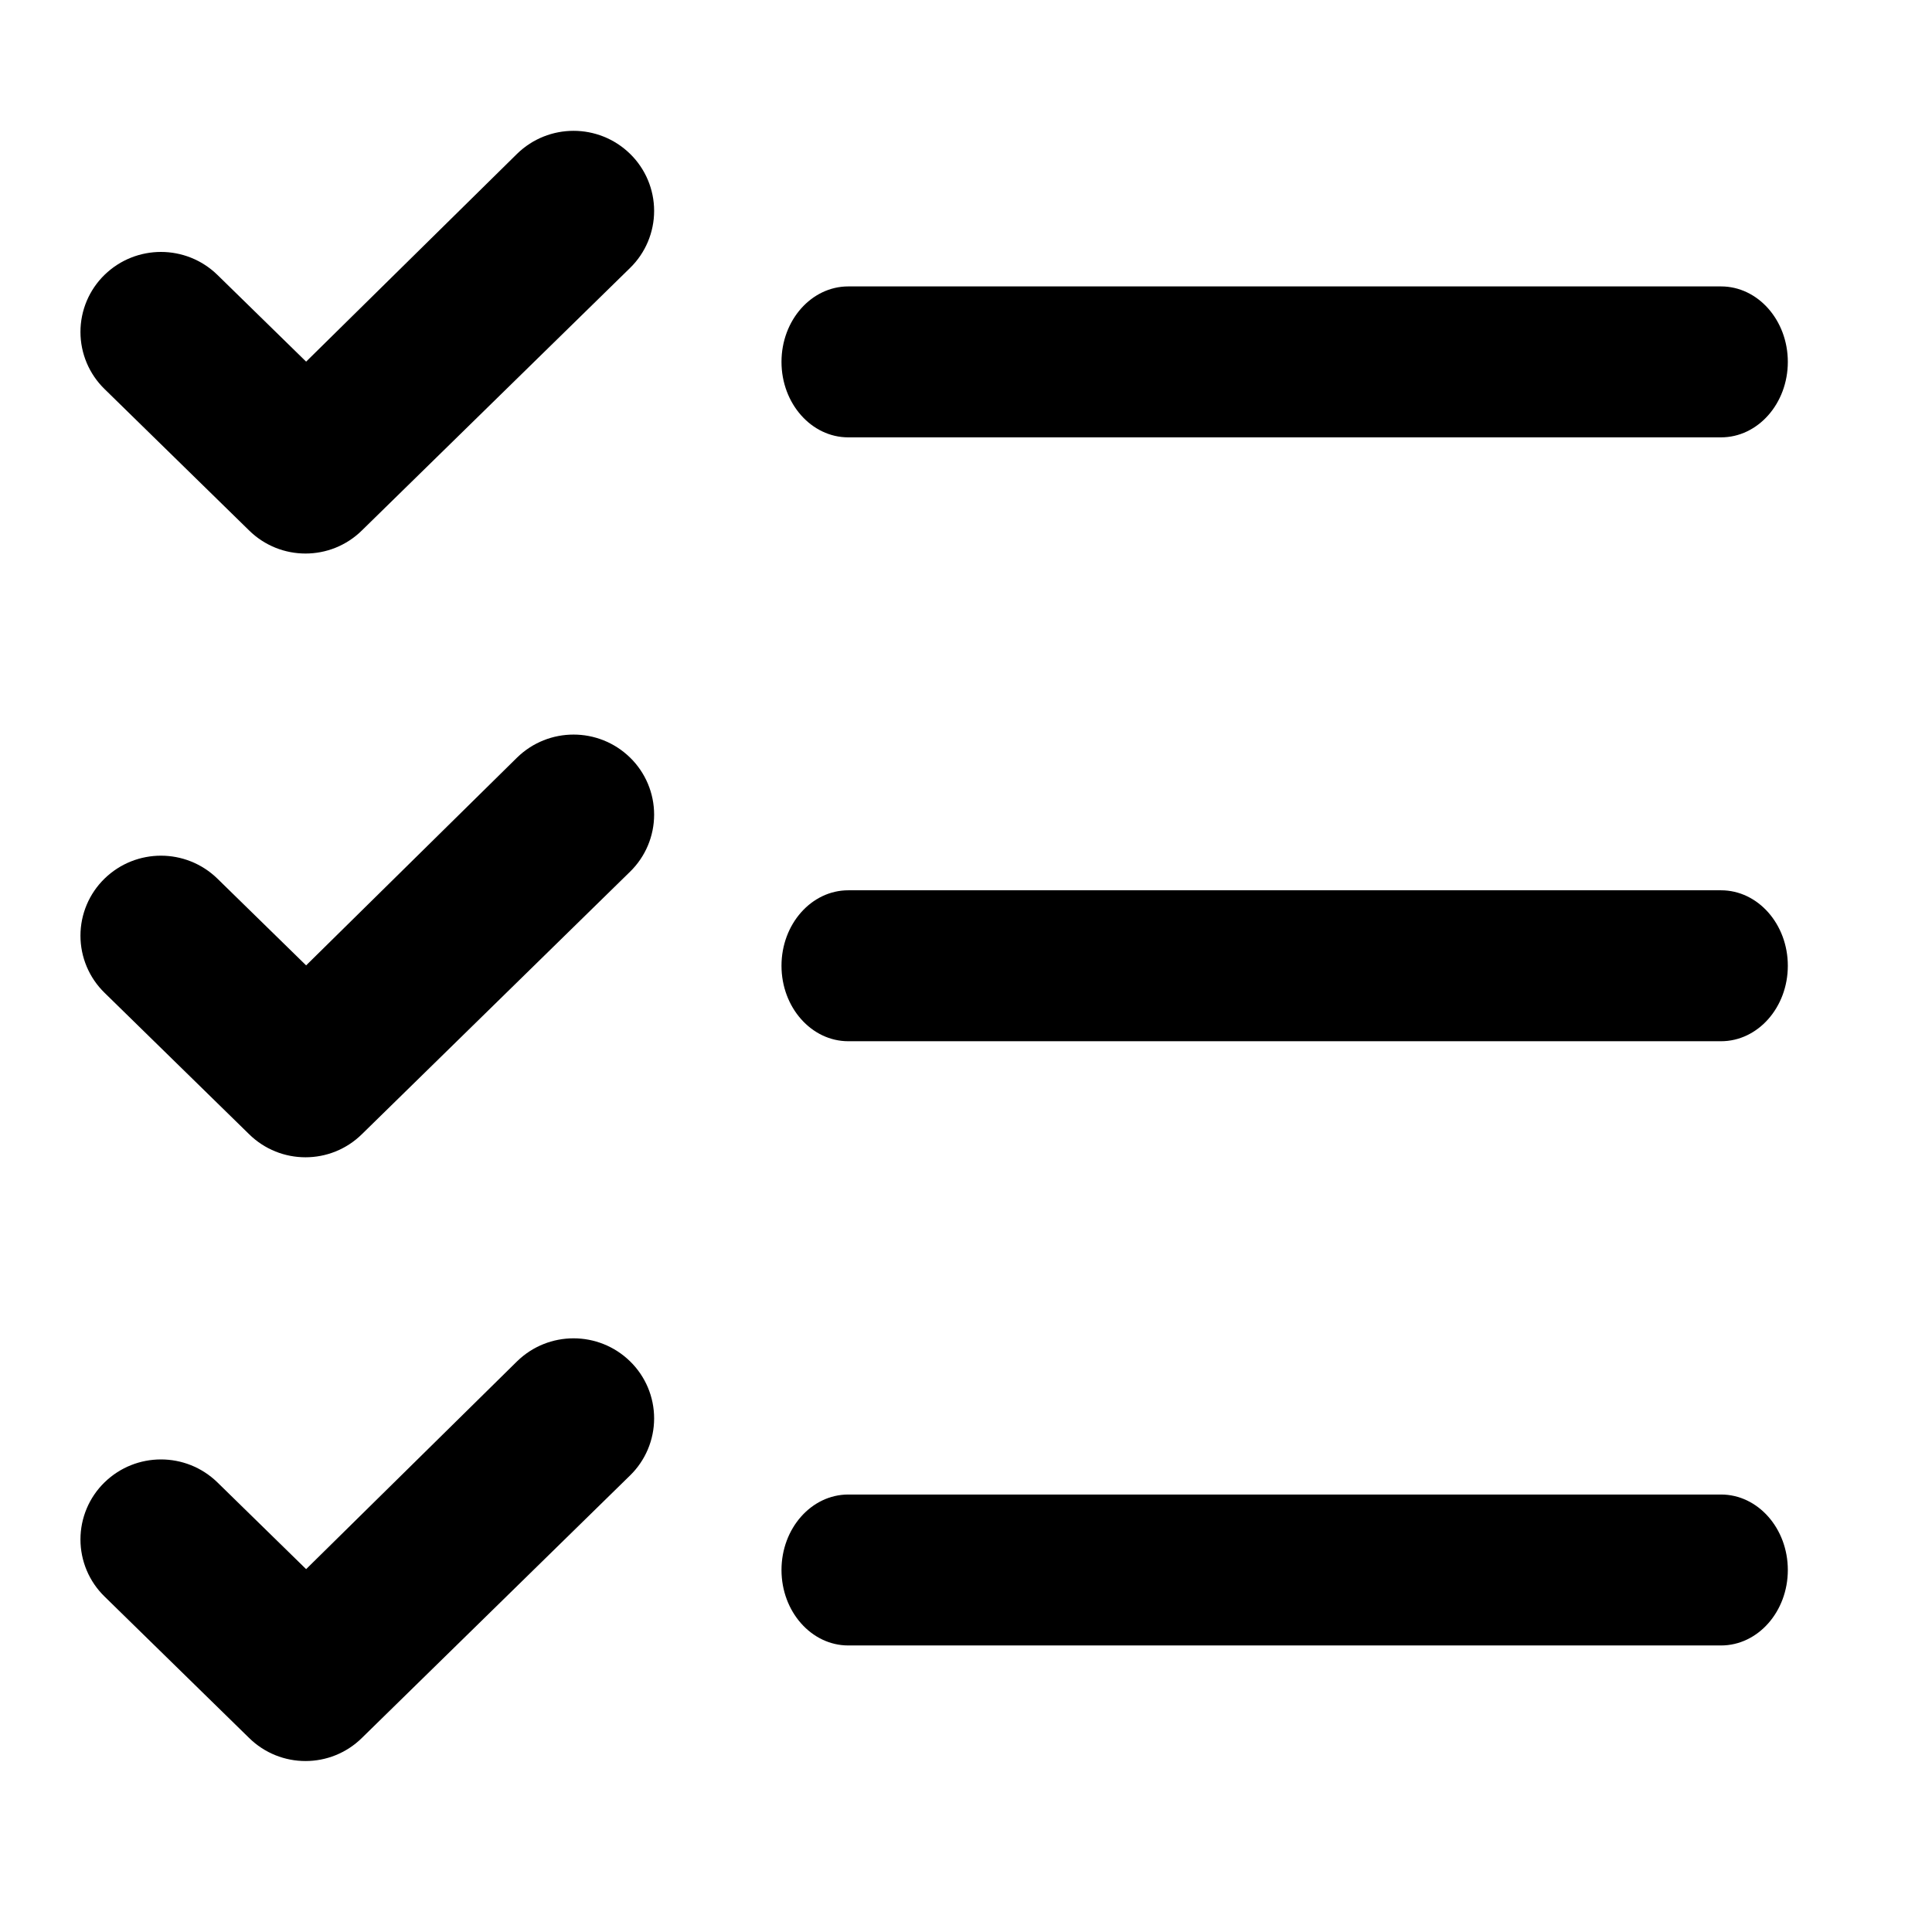
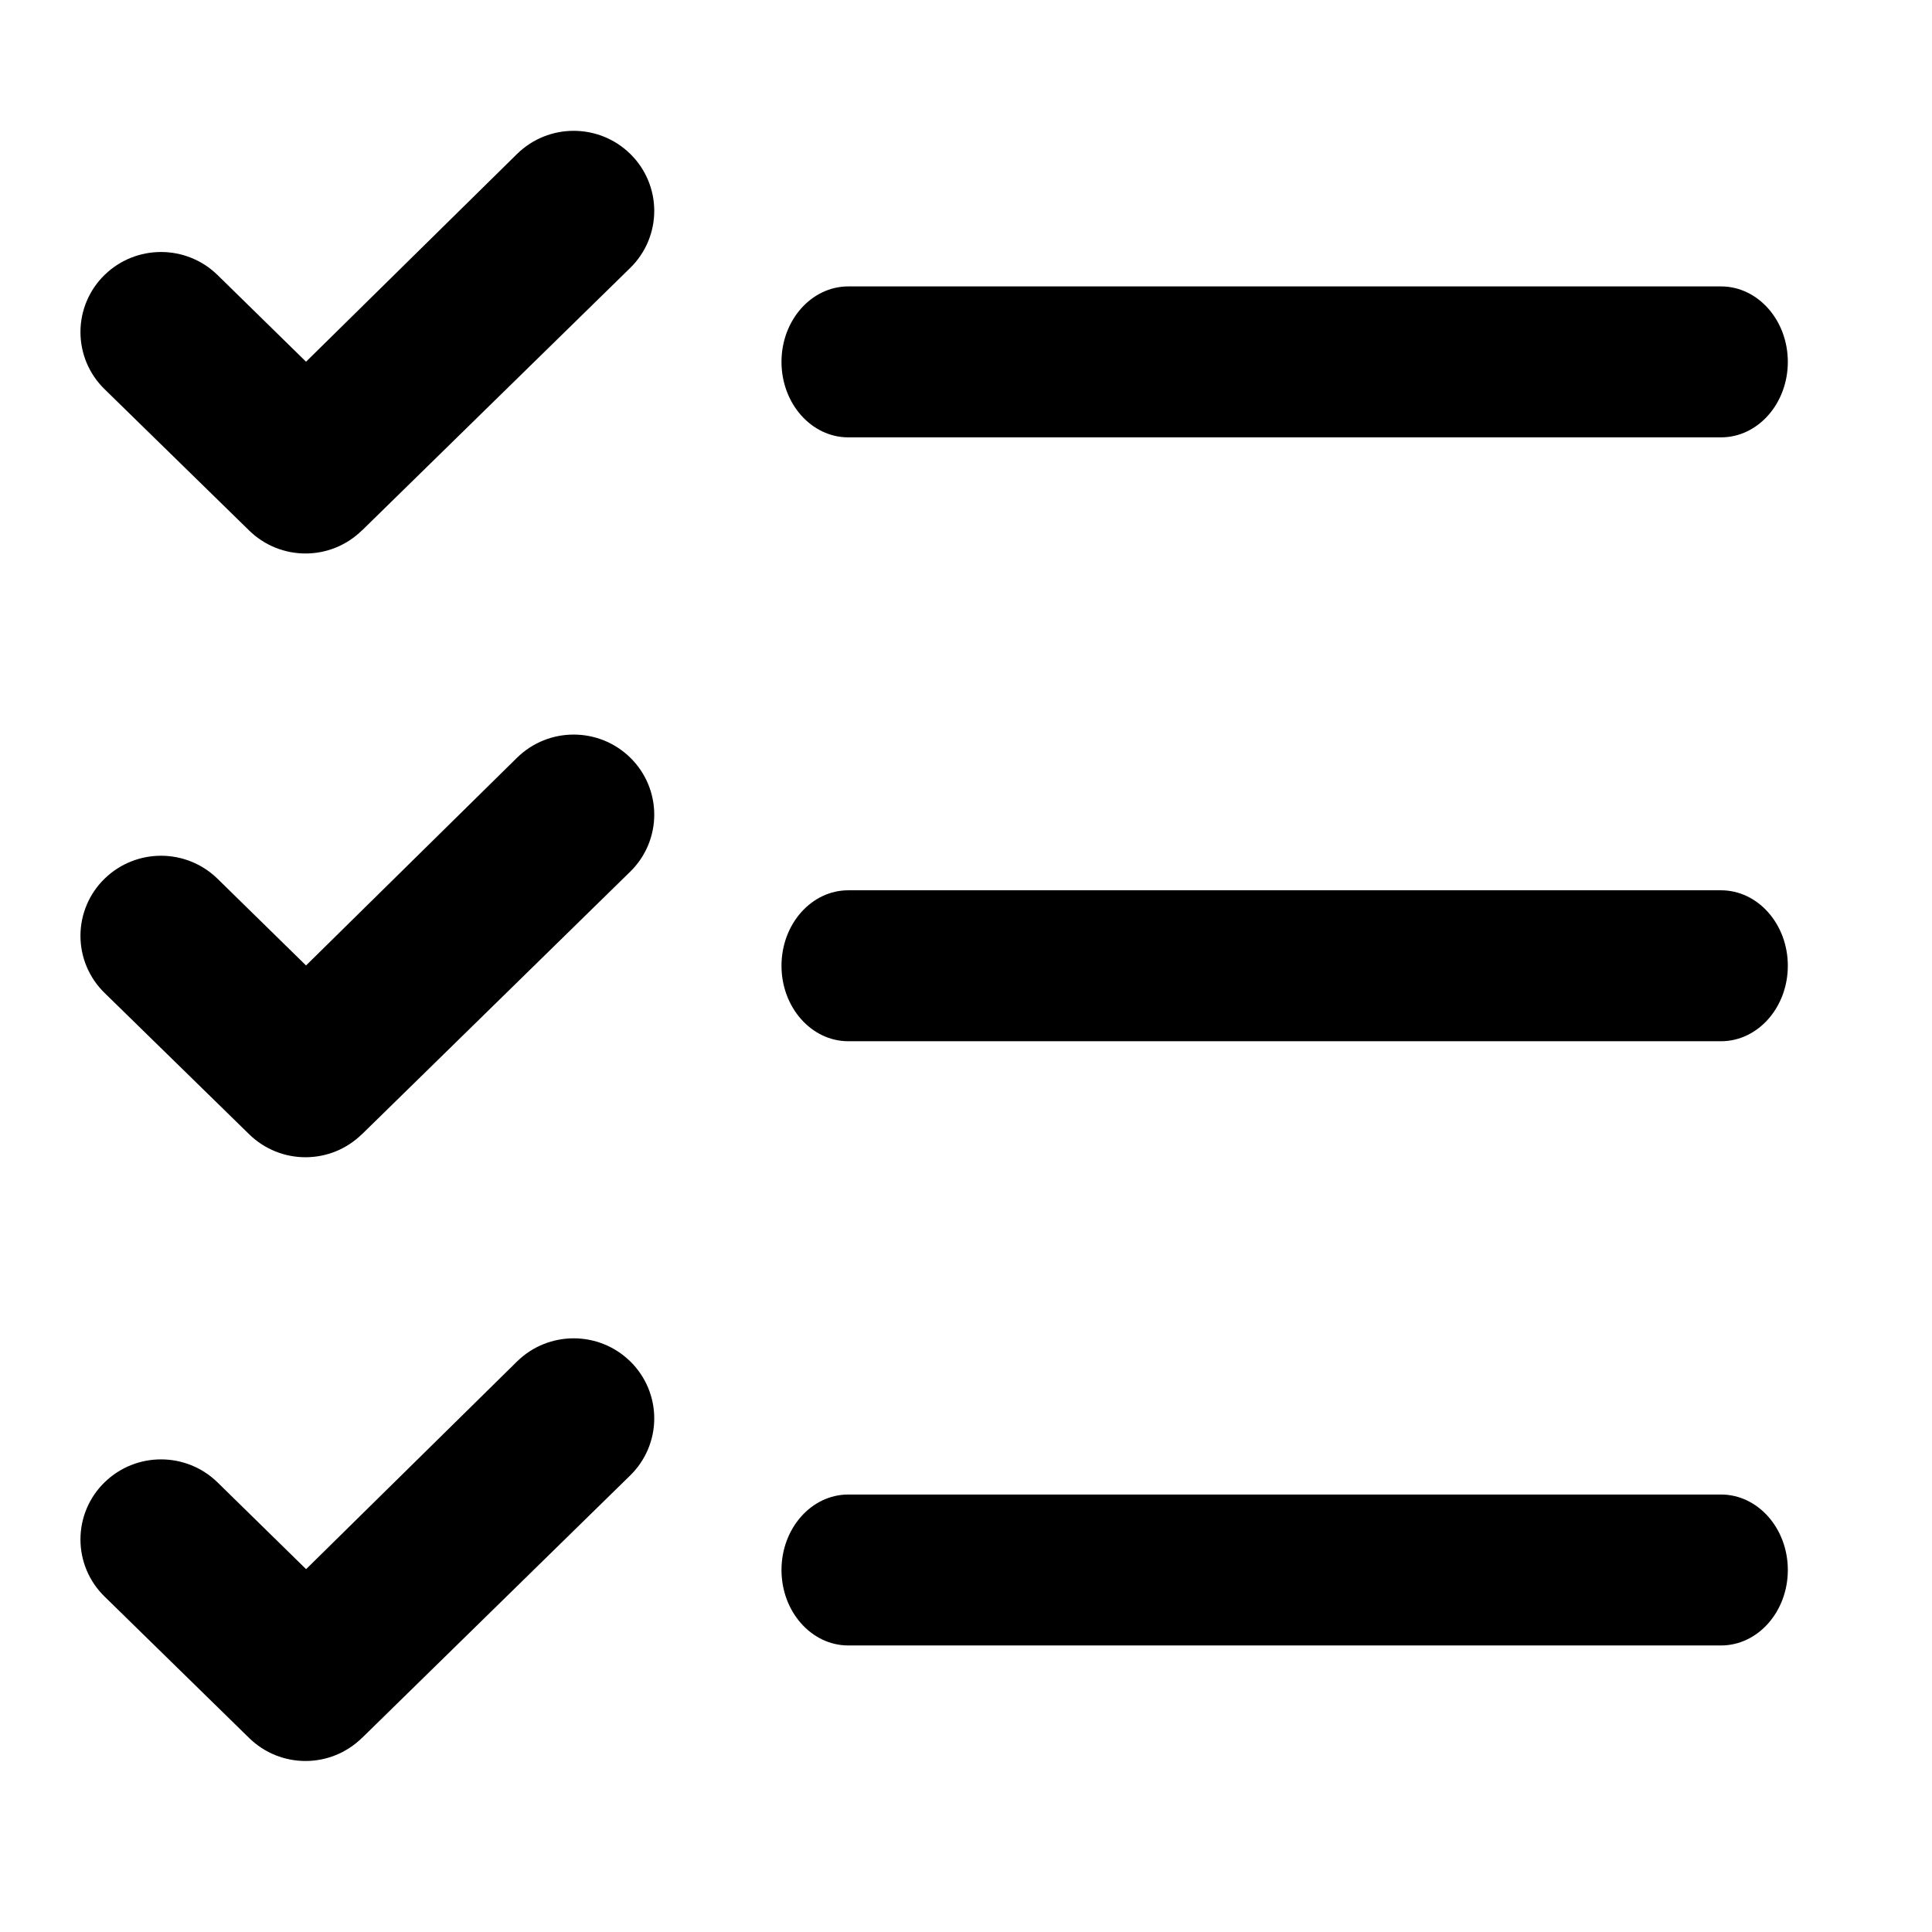
<svg xmlns="http://www.w3.org/2000/svg" viewBox="0 0 16 16">
-   <path d="M14.253 13.627H7.025c-.305 0-.553-.28-.553-.625s.248-.625.553-.625h7.228c.305 0 .553.28.553.625s-.248.625-.553.625zm0-5.004H7.025c-.305 0-.553-.28-.553-.625s.248-.625.553-.625h7.228c.305 0 .553.28.553.625s-.248.625-.553.625zM2.998 4.392l2.22-2.173a.66.66 0 0 0 0-.945.67.67 0 0 0-.936 0L2.53 3l.35.332L1.8 2.276a.67.67 0 0 0-.934 0 .66.66 0 0 0 0 .946l1.196 1.17a.666.666 0 0 0 .936 0zm0 5l2.22-2.173a.66.66 0 0 0 0-.945.67.67 0 0 0-.936 0L2.53 8l.35.332L1.8 7.276a.67.67 0 0 0-.934 0 .66.66 0 0 0 0 .946l1.196 1.17a.666.666 0 0 0 .936 0zm0 5l2.22-2.173a.66.66 0 0 0 0-.945.67.67 0 0 0-.936 0L2.53 13l.35.332-1.08-1.056a.67.67 0 0 0-.934 0 .66.66 0 0 0 0 .946l1.196 1.17a.666.666 0 0 0 .936 0zm11.255-10.77H7.025c-.305 0-.553-.28-.553-.625s.248-.625.553-.625h7.228c.305 0 .553.28.553.625s-.248.625-.553.625z" />
+   <path d="M14.253 13.627H7.025c-.305 0-.553-.28-.553-.625s.248-.625.553-.625h7.228c.305 0 .553.28.553.625s-.248.625-.553.625zm0-5.004H7.025c-.305 0-.553-.28-.553-.625s.248-.625.553-.625h7.228c.305 0 .553.28.553.625s-.248.625-.553.625zM2.998 4.392a.667.667 0 0 1-.936 0L.866 3.223a.66.66 0 0 1 0-.946.67.67 0 0 1 .935 0l1.078 1.056L2.53 3l1.753-1.726a.67.67 0 0 1 .936 0 .66.66 0 0 1 0 .945l-2.22 2.173zm0 5a.667.667 0 0 1-.936 0L.866 8.223a.66.66 0 0 1 0-.946.67.67 0 0 1 .935 0l1.078 1.056L2.53 8l1.753-1.726a.67.67 0 0 1 .936 0 .66.66 0 0 1 0 .945l-2.22 2.173zm0 5a.667.667 0 0 1-.936 0l-1.196-1.17a.66.66 0 0 1 0-.946.67.67 0 0 1 .935 0l1.078 1.056L2.53 13l1.753-1.726a.67.67 0 0 1 .936 0 .66.66 0 0 1 0 .945l-2.22 2.173zm11.255-10.77H7.025c-.305 0-.553-.28-.553-.625s.248-.625.553-.625h7.228c.305 0 .553.28.553.625s-.248.625-.553.625z" />
</svg>
